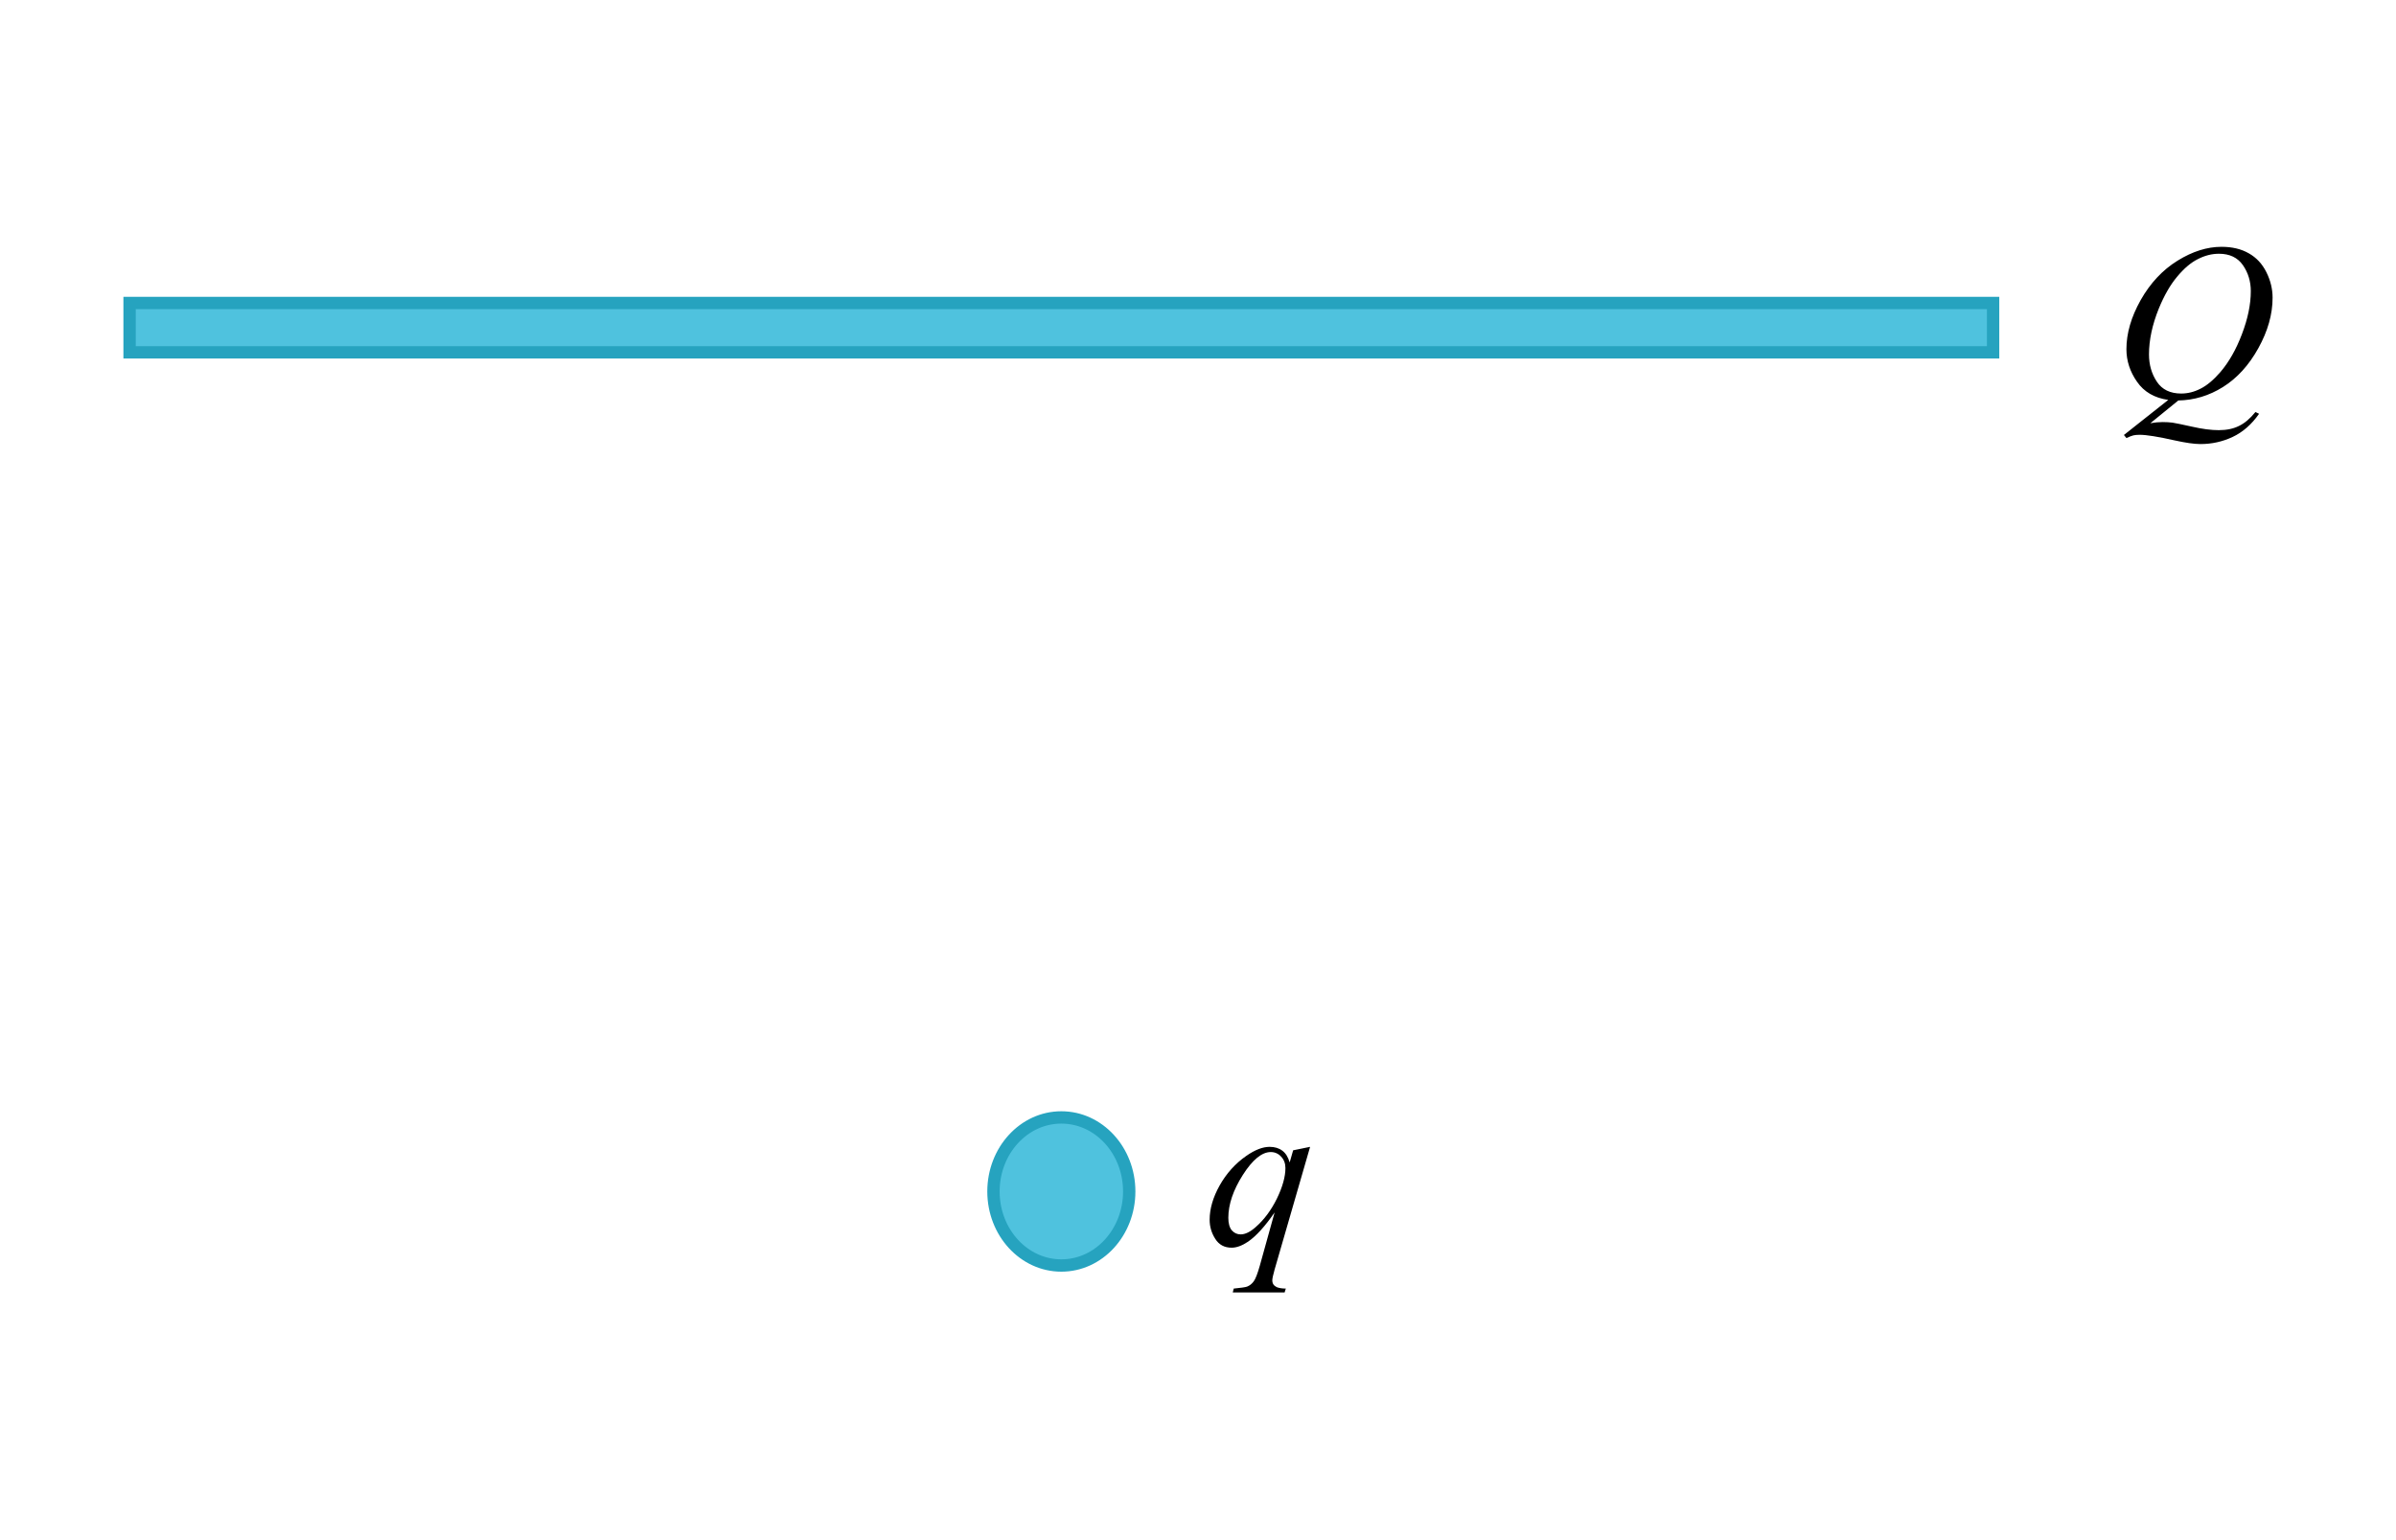
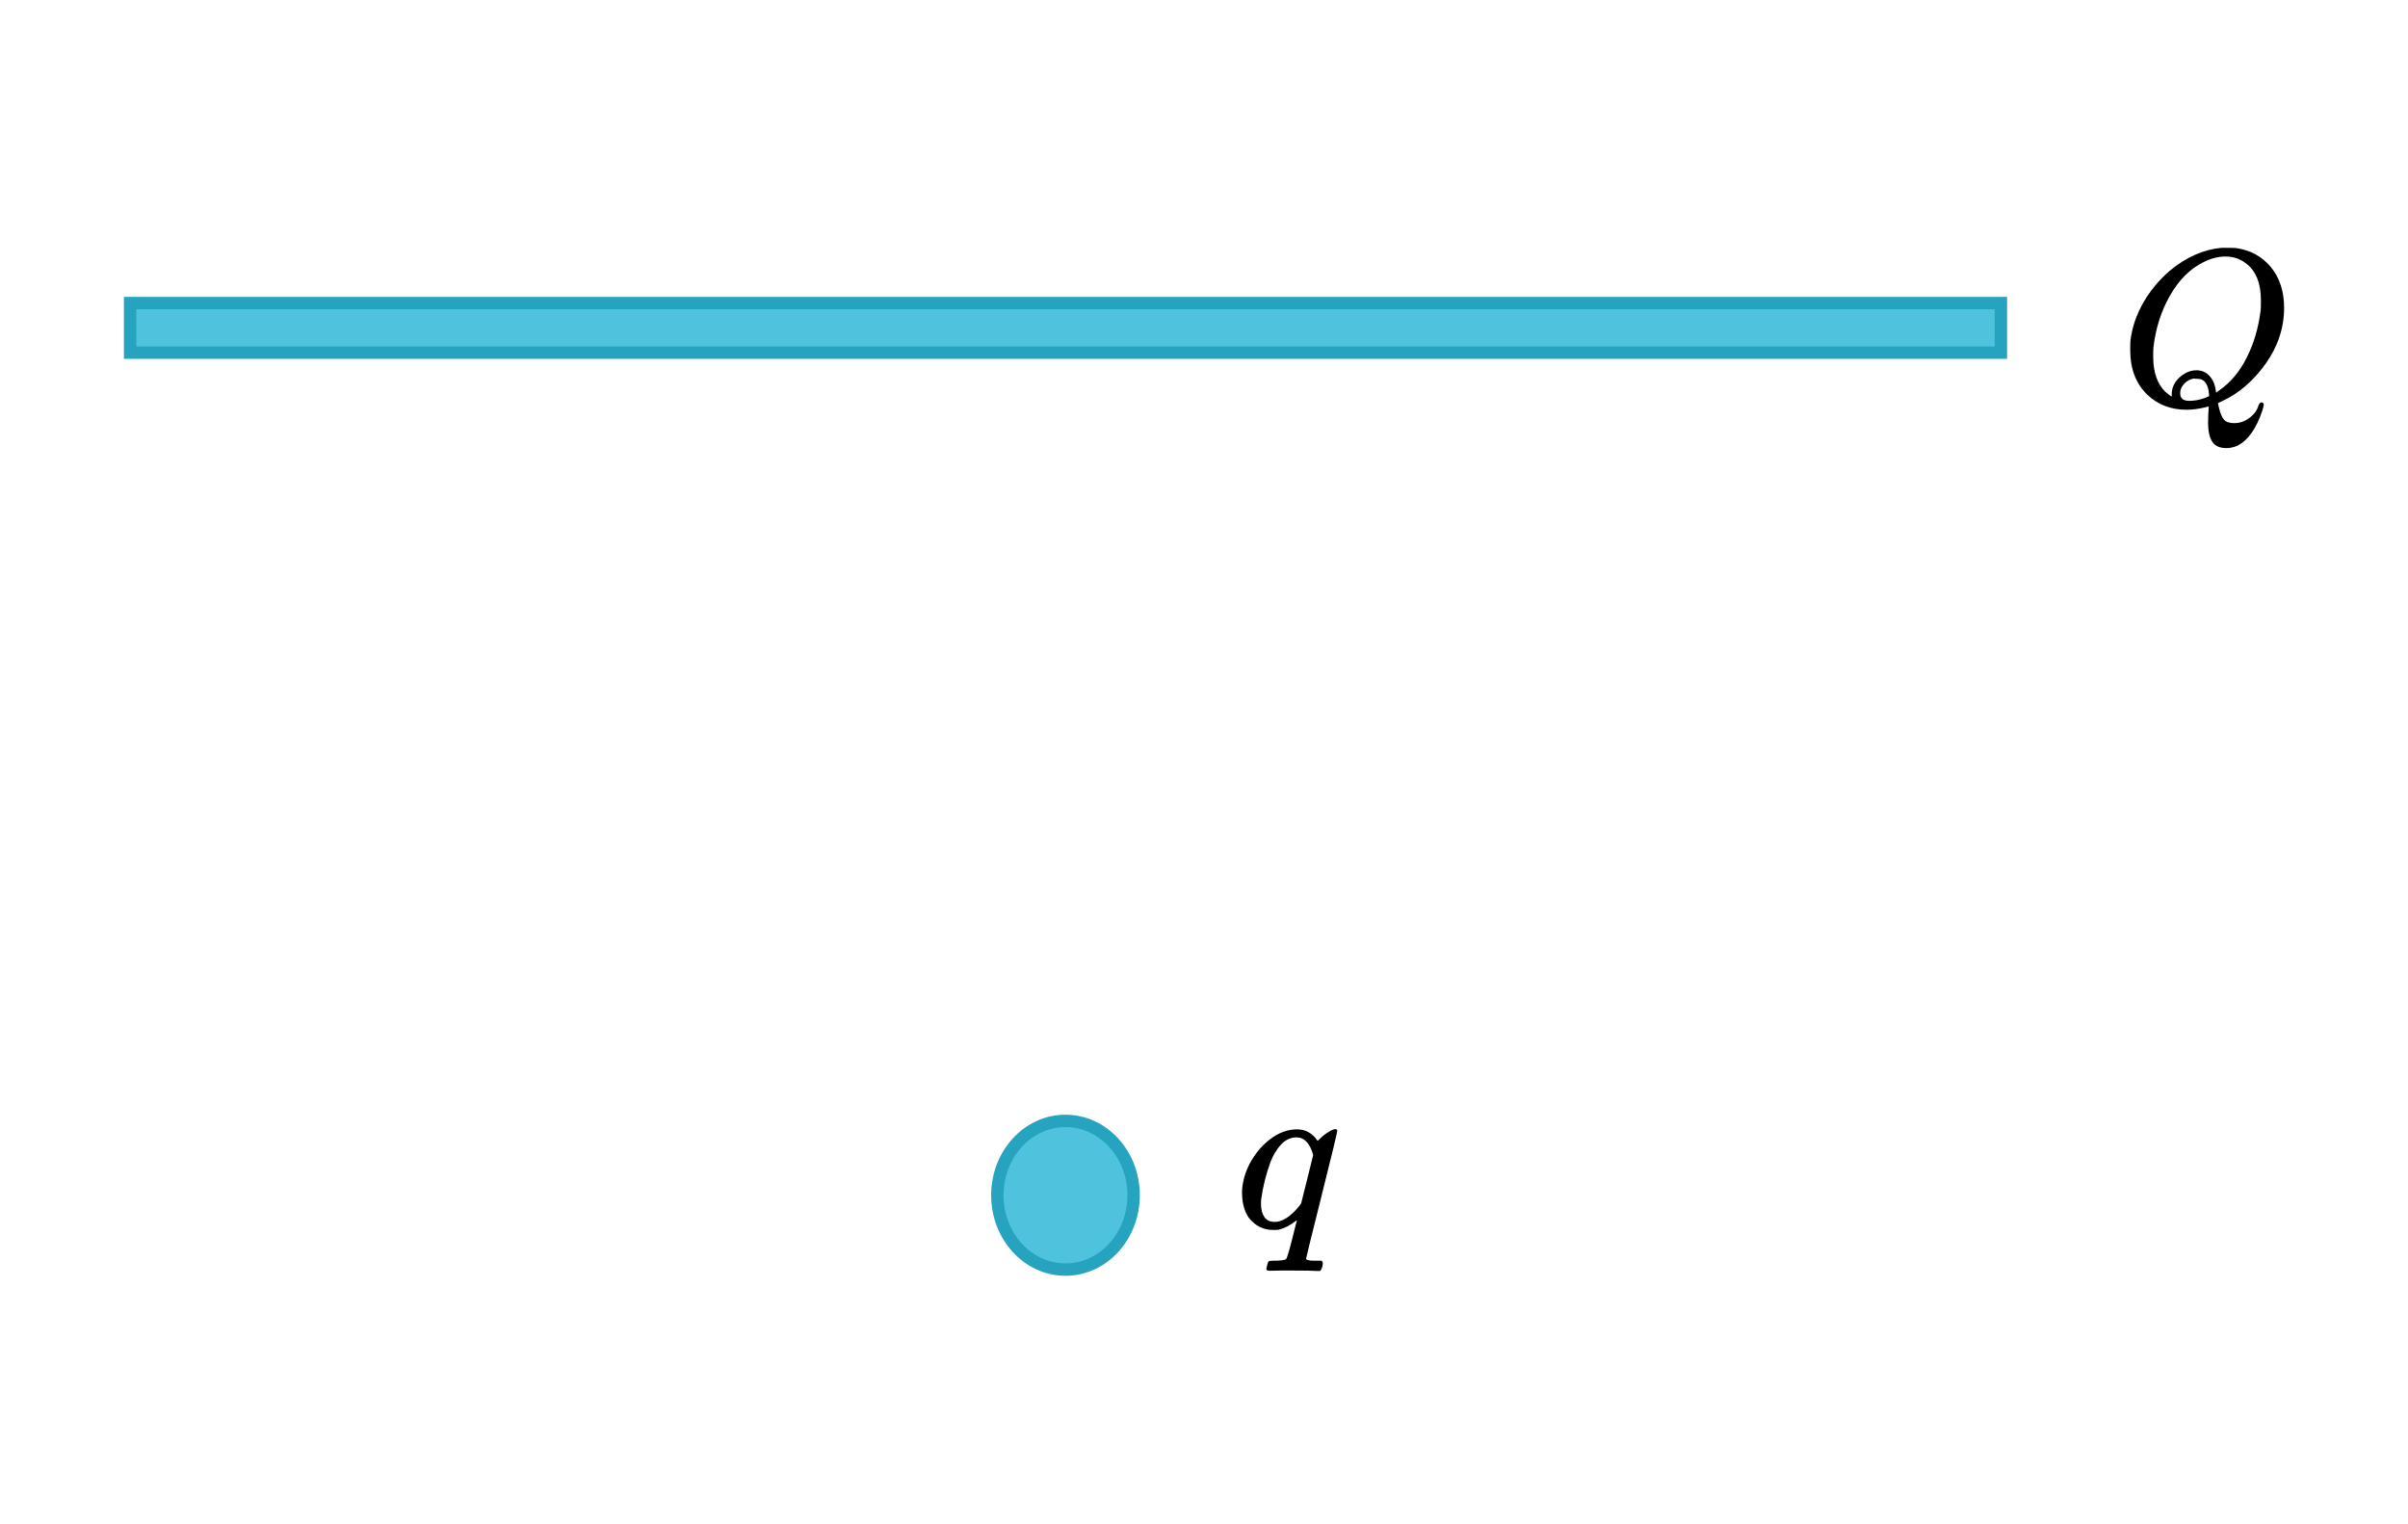
- <svg xmlns="http://www.w3.org/2000/svg" xmlns:xlink="http://www.w3.org/1999/xlink" width="194.146pt" height="124.734pt" viewBox="0 0 194.146 124.734" version="1.1" id="svg4155">
+ <svg xmlns="http://www.w3.org/2000/svg" width="194.361pt" height="122.96pt" viewBox="0 0 194.361 122.96" version="1.1" id="svg4155">
  <defs id="defs4157">
    <g id="g4159">
      <symbol overflow="visible" id="glyph0-0" style="overflow:visible">
        <path style="stroke:none" d="m 2.5,0 0,-11.25 9,0 0,11.25 z m 0.281,-0.281 8.438,0 0,-10.688 -8.438,0 z m 0,0" id="path4162" />
      </symbol>
      <symbol overflow="visible" id="glyph0-1" style="overflow:visible">
        <path style="stroke:none" d="m 10.312,-3.297 0.297,0.062 L 9.594,0 0.359,0 l 0,-0.328 0.453,0 c 0.5,0 0.859,-0.16 1.078,-0.484 0.125,-0.188 0.188,-0.625 0.188,-1.312 l 0,-7.688 c 0,-0.738 -0.086,-1.203 -0.25,-1.391 C 1.598,-11.461 1.258,-11.594 0.812,-11.594 l -0.453,0 0,-0.328 5.391,0 0,0.328 c -0.625,-0.008 -1.07,0.047 -1.328,0.172 -0.25,0.125 -0.422,0.281 -0.516,0.469 -0.094,0.188 -0.141,0.637 -0.141,1.344 l 0,7.484 c 0,0.492 0.047,0.828 0.141,1.016 0.07,0.117 0.18,0.203 0.328,0.266 C 4.379,-0.781 4.832,-0.75 5.594,-0.75 l 0.875,0 c 0.914,0 1.555,-0.066 1.922,-0.203 0.375,-0.133 0.711,-0.375 1.016,-0.719 0.301,-0.344 0.602,-0.883 0.906,-1.625 z m 0,0" id="path4165" />
      </symbol>
      <symbol overflow="visible" id="glyph0-2" style="overflow:visible">
        <path style="stroke:none" d="m 5.125,-1.156 c -0.824,0.637 -1.344,1.008 -1.562,1.109 -0.312,0.145 -0.648,0.219 -1,0.219 -0.562,0 -1.027,-0.188 -1.391,-0.562 -0.355,-0.383 -0.531,-0.891 -0.531,-1.516 0,-0.395 0.086,-0.734 0.266,-1.016 0.238,-0.406 0.656,-0.781 1.25,-1.125 C 2.75,-4.398 3.738,-4.828 5.125,-5.328 l 0,-0.328 C 5.125,-6.457 4.992,-7.004 4.734,-7.297 4.484,-7.598 4.113,-7.75 3.625,-7.75 c -0.367,0 -0.656,0.102 -0.875,0.297 -0.219,0.199 -0.328,0.43 -0.328,0.688 l 0.016,0.5 c 0,0.273 -0.074,0.48 -0.219,0.625 -0.137,0.148 -0.312,0.219 -0.531,0.219 -0.219,0 -0.398,-0.07 -0.531,-0.219 -0.137,-0.156 -0.203,-0.363 -0.203,-0.625 0,-0.5 0.254,-0.957 0.766,-1.375 0.52,-0.426 1.242,-0.641 2.172,-0.641 0.719,0 1.305,0.121 1.766,0.359 0.344,0.18 0.598,0.461 0.766,0.844 0.102,0.25 0.156,0.766 0.156,1.547 l 0,2.734 c 0,0.773 0.008,1.246 0.031,1.422 0.031,0.168 0.078,0.281 0.141,0.344 0.07,0.055 0.156,0.078 0.25,0.078 0.094,0 0.176,-0.02 0.25,-0.062 0.113,-0.07 0.348,-0.285 0.703,-0.641 l 0,0.5 c -0.656,0.875 -1.281,1.312 -1.875,1.312 -0.293,0 -0.523,-0.102 -0.688,-0.297 C 5.223,-0.336 5.133,-0.676 5.125,-1.156 Z m 0,-0.578 0,-3.062 c -0.887,0.355 -1.461,0.605 -1.719,0.75 C 2.945,-3.797 2.617,-3.531 2.422,-3.25 2.223,-2.969 2.125,-2.66 2.125,-2.328 c 0,0.43 0.125,0.781 0.375,1.062 0.25,0.273 0.535,0.406 0.859,0.406 0.445,0 1.035,-0.289 1.766,-0.875 z m 0,0" id="path4168" />
      </symbol>
      <symbol overflow="visible" id="glyph1-0" style="overflow:visible">
        <path style="stroke:none" d="m 2.5,0 0,-11.25 9,0 0,11.25 z m 0.281,-0.281 8.438,0 0,-10.688 -8.438,0 z m 0,0" id="path4171" />
      </symbol>
      <symbol overflow="visible" id="glyph1-1" style="overflow:visible">
        <path style="stroke:none" d="m 8.531,-7.953 -2.875,9.938 c -0.125,0.445 -0.188,0.738 -0.188,0.875 0,0.133 0.031,0.25 0.094,0.344 0.07,0.094 0.164,0.164 0.281,0.219 0.188,0.07 0.426,0.109 0.719,0.109 l -0.094,0.312 -4.203,0 0.078,-0.312 C 2.914,3.477 3.273,3.426 3.422,3.375 3.641,3.289 3.82,3.145 3.969,2.938 4.113,2.738 4.273,2.32 4.453,1.688 L 5.656,-2.641 C 4.883,-1.516 4.164,-0.723 3.5,-0.266 3.02,0.055 2.578,0.219 2.172,0.219 1.586,0.219 1.145,-0.02 0.844,-0.5 0.539,-0.977 0.391,-1.492 0.391,-2.047 c 0,-0.883 0.27,-1.812 0.812,-2.781 C 1.754,-5.805 2.473,-6.602 3.359,-7.219 4.055,-7.707 4.688,-7.953 5.25,-7.953 c 0.414,0 0.758,0.105 1.031,0.312 C 6.551,-7.441 6.75,-7.125 6.875,-6.688 l 0.281,-0.984 z m -2,1.719 c 0,-0.375 -0.117,-0.68 -0.344,-0.922 -0.23,-0.25 -0.512,-0.375 -0.844,-0.375 -0.719,0 -1.477,0.621 -2.266,1.859 -0.781,1.23 -1.172,2.387 -1.172,3.469 0,0.449 0.094,0.789 0.281,1.016 0.195,0.219 0.438,0.328 0.719,0.328 0.363,0 0.77,-0.195 1.219,-0.594 0.688,-0.602 1.258,-1.375 1.719,-2.312 0.457,-0.945 0.688,-1.77 0.688,-2.469 z m 0,0" id="path4174" />
      </symbol>
      <symbol overflow="visible" id="glyph1-2" style="overflow:visible">
        <path style="stroke:none" d="M 5.266,0.266 3,2.109 c 0.352,-0.062 0.68,-0.094 0.984,-0.094 0.301,0 0.57,0.016 0.812,0.047 0.25,0.039 0.781,0.148 1.594,0.328 0.82,0.188 1.539,0.281 2.156,0.281 0.645,0 1.191,-0.117 1.641,-0.344 0.457,-0.219 0.898,-0.594 1.328,-1.125 L 11.812,1.344 C 11.207,2.207 10.492,2.832 9.672,3.219 8.859,3.602 7.988,3.797 7.062,3.797 6.551,3.797 5.852,3.695 4.969,3.5 3.613,3.195 2.672,3.047 2.141,3.047 1.93,3.047 1.758,3.062 1.625,3.094 1.5,3.125 1.312,3.195 1.062,3.312 L 0.859,3.062 4.453,0.219 C 3.336,0.062 2.492,-0.426 1.922,-1.25 1.348,-2.07 1.062,-2.953 1.062,-3.891 1.062,-5.172 1.445,-6.5 2.219,-7.875 3,-9.25 3.992,-10.312 5.203,-11.062 c 1.207,-0.75 2.395,-1.125 3.562,-1.125 0.875,0 1.613,0.18 2.219,0.531 0.613,0.344 1.086,0.855 1.422,1.531 0.332,0.668 0.5,1.355 0.5,2.062 0,1.344 -0.387,2.711 -1.156,4.094 -0.762,1.375 -1.715,2.422 -2.859,3.141 -1.137,0.711 -2.344,1.07 -3.625,1.094 z M 8.562,-11.625 c -0.586,0 -1.156,0.148 -1.719,0.438 -0.562,0.281 -1.121,0.758 -1.672,1.422 C 4.617,-9.109 4.125,-8.25 3.688,-7.188 3.156,-5.875 2.891,-4.633 2.891,-3.469 c 0,0.836 0.211,1.574 0.641,2.219 0.426,0.637 1.082,0.953 1.969,0.953 0.531,0 1.051,-0.129 1.562,-0.391 0.52,-0.258 1.055,-0.707 1.609,-1.344 0.695,-0.812 1.281,-1.836 1.75,-3.078 0.477,-1.25 0.719,-2.41 0.719,-3.484 0,-0.789 -0.215,-1.492 -0.641,-2.109 C 10.07,-11.316 9.426,-11.625 8.562,-11.625 Z m 0,0" id="path4177" />
      </symbol>
    </g>
  </defs>
-   <path id="path4180" d="m 10.5,24.553 151,0 0,4 -151,0 z m 0,0" style="fill:#4fc2de;fill-opacity:1;fill-rule:nonzero;stroke:#26a3bf;stroke-width:1;stroke-linecap:butt;stroke-linejoin:miter;stroke-miterlimit:8;stroke-opacity:1" />
-   <g id="g4194" style="fill:#000000;fill-opacity:1" transform="translate(-3.999999,-37.94698)" />
-   <g id="g4198" style="fill:#000000;fill-opacity:1" transform="translate(-1.165353,-37.94698)">
-     <use height="100%" width="100%" id="use4200" y="138.837" x="98.791" xlink:href="#glyph1-1" />
+   <path id="path4180" d="m 10.5,24.46 151,0 0,4 -151,0 z m 0,0" style="fill:#4fc2de;fill-opacity:1;fill-rule:nonzero;stroke:#26a3bf;stroke-width:1;stroke-linecap:butt;stroke-linejoin:miter;stroke-miterlimit:8;stroke-opacity:1" />
+   <g id="g4194" style="fill:#000000;fill-opacity:1" transform="translate(-3.999999,-38.03982)" />
+   <path id="path4208" d="m 80.5,96.46 c 0,-3.312 2.461,-6 5.5,-6 3.039,0 5.5,2.688 5.5,6 0,3.313 -2.461,6 -5.5,6 -3.039,0 -5.5,-2.687 -5.5,-6 z m 0,0" style="fill:#4fc2de;fill-opacity:1;fill-rule:nonzero;stroke:#26a3bf;stroke-width:1;stroke-linecap:butt;stroke-linejoin:miter;stroke-miterlimit:8;stroke-opacity:1" />
+   <g style="font-style:normal;font-variant:normal;font-weight:normal;font-stretch:normal;font-size:32px;line-height:125%;font-family:KaTeX_Main;-inkscape-font-specification:'KaTeX_Main, Normal';text-align:start;letter-spacing:0px;word-spacing:0px;writing-mode:lr-tb;text-anchor:start;fill:#000000;fill-opacity:1;stroke:none;stroke-width:1px;stroke-linecap:butt;stroke-linejoin:miter;stroke-opacity:1" id="text4152">
+     <path d="m 104.374,102.536 q -0.36,0 -0.99,0 -0.612,0.018 -0.9,0.018 -0.27,0 -0.27,-0.144 0,-0.036 0.018,-0.126 0.036,-0.09 0.036,-0.144 0.072,-0.288 0.126,-0.342 0.072,-0.054 0.36,-0.054 0.864,0 1.044,-0.126 0.108,-0.072 0.504,-1.638 0.36,-1.458 0.378,-1.476 0,-0.018 -0.126,0.054 -0.63,0.504 -1.35,0.684 -0.108,0.018 -0.45,0.018 -1.188,0 -1.962,-0.99 -0.54,-0.792 -0.54,-2.016 0,-0.288 0.018,-0.396 0.126,-1.152 0.738,-2.196 0.63,-1.062 1.494,-1.71 1.044,-0.81 2.196,-0.81 1.026,0 1.656,0.936 0.432,-0.432 0.576,-0.522 0.612,-0.432 0.828,-0.432 0.18,0 0.18,0.144 0,0.162 -1.242,5.13 -1.278,5.112 -1.278,5.184 0,0.144 0.612,0.162 0.126,0 0.198,0 l 0.45,0 q 0.09,0.126 0.09,0.144 0.018,0.036 -0.036,0.342 -0.072,0.234 -0.18,0.342 l -0.234,0 q -0.558,-0.036 -1.944,-0.036 z m 1.62,-9.324 q -0.396,-1.422 -1.35,-1.422 -0.72,0 -1.278,0.612 -0.54,0.612 -0.828,1.404 -0.522,1.422 -0.738,2.952 0,0.054 -0.018,0.198 0,0.144 0,0.216 0,0.648 0.27,1.044 0.288,0.396 0.828,0.396 0.954,0 1.998,-1.296 l 0.144,-0.198 q 0.162,-0.648 0.486,-1.944 0.324,-1.314 0.486,-1.962 z" style="font-style:normal;font-variant:normal;font-weight:normal;font-stretch:normal;font-size:18px;line-height:125%;font-family:KaTeX_Math;-inkscape-font-specification:'KaTeX_Math, Normal';text-align:start;writing-mode:lr-tb;text-anchor:start" id="path4178" />
  </g>
-   <g id="g4202" style="fill:#000000;fill-opacity:1" transform="translate(35.68504,-60.62415)">
-     <use height="100%" width="100%" id="use4204" y="92.812" x="135.555" xlink:href="#glyph1-2" />
+   <g style="font-style:normal;font-variant:normal;font-weight:normal;font-stretch:normal;font-size:32px;line-height:125%;font-family:KaTeX_Main;-inkscape-font-specification:'KaTeX_Main, Normal';text-align:start;letter-spacing:0px;word-spacing:0px;writing-mode:lr-tb;text-anchor:start;fill:#000000;fill-opacity:1;stroke:none;stroke-width:1px;stroke-linecap:butt;stroke-linejoin:miter;stroke-opacity:1" id="text4152-4">
+     <path d="m 178.223,34.112 q 0,-0.198 0.018,-0.666 0.036,-0.45 0.036,-0.576 l 0,-0.072 -0.27,0.072 q -0.828,0.198 -1.512,0.198 -1.908,0 -3.186,-1.224 -1.368,-1.332 -1.368,-3.564 0,-0.63 0.018,-0.81 0.324,-2.466 2.088,-4.536 0.504,-0.576 1.08,-1.08 1.998,-1.656 4.176,-1.854 l 0.306,0 q 0.684,0 0.864,0.018 1.764,0.252 2.826,1.548 1.062,1.296 1.062,3.276 0,2.412 -1.494,4.518 -1.494,2.088 -3.528,3.024 l -0.306,0.144 0,0.09 q 0,0.018 0.018,0.054 0.018,0.054 0.018,0.108 0.018,0.072 0.036,0.126 0.162,0.702 0.414,0.972 0.252,0.27 0.81,0.27 0.684,0 1.242,-0.432 0.558,-0.414 0.72,-0.99 0.108,-0.252 0.234,-0.252 0.162,0 0.198,0.162 0,0.108 -0.126,0.522 -0.738,2.178 -1.998,2.808 -0.45,0.198 -0.9,0.198 -0.828,0 -1.152,-0.54 -0.324,-0.522 -0.324,-1.512 z m -0.936,-4.23 q 0.648,0 1.062,0.468 0.432,0.468 0.522,1.332 l 0.234,-0.162 q 1.386,-0.954 2.232,-2.646 0.864,-1.692 1.134,-3.852 0.018,-0.18 0.018,-0.774 0,-2.106 -1.224,-3.006 -0.702,-0.54 -1.638,-0.54 -0.864,0 -1.764,0.45 -1.62,0.792 -2.7,2.682 -1.08,1.872 -1.35,4.212 -0.018,0.198 -0.018,0.738 0,1.872 0.972,2.826 0.432,0.378 0.522,0.378 l 0,-0.144 q 0,-0.81 0.63,-1.386 0.648,-0.576 1.368,-0.576 z m -0.594,2.466 q 0.828,0 1.62,-0.378 l -0.018,-0.18 q -0.072,-0.99 -0.666,-1.188 -0.216,-0.036 -0.342,-0.036 -0.054,0 -0.108,0 -0.054,-0.018 -0.072,-0.018 -0.072,0 -0.234,0.054 -0.36,0.108 -0.63,0.432 -0.27,0.306 -0.27,0.702 0,0.612 0.72,0.612 z" style="font-style:normal;font-variant:normal;font-weight:normal;font-stretch:normal;font-size:18px;line-height:125%;font-family:KaTeX_Math;-inkscape-font-specification:'KaTeX_Math, Normal';text-align:start;writing-mode:lr-tb;text-anchor:start" id="path4175" />
  </g>
-   <path id="path4208" d="m 80.5,96.553 c 0,-3.312 2.461,-6 5.5,-6 3.039,0 5.5,2.688 5.5,6 0,3.313 -2.461,6 -5.5,6 -3.039,0 -5.5,-2.687 -5.5,-6 z m 0,0" style="fill:#4fc2de;fill-opacity:1;fill-rule:nonzero;stroke:#26a3bf;stroke-width:1;stroke-linecap:butt;stroke-linejoin:miter;stroke-miterlimit:8;stroke-opacity:1" />
</svg>
